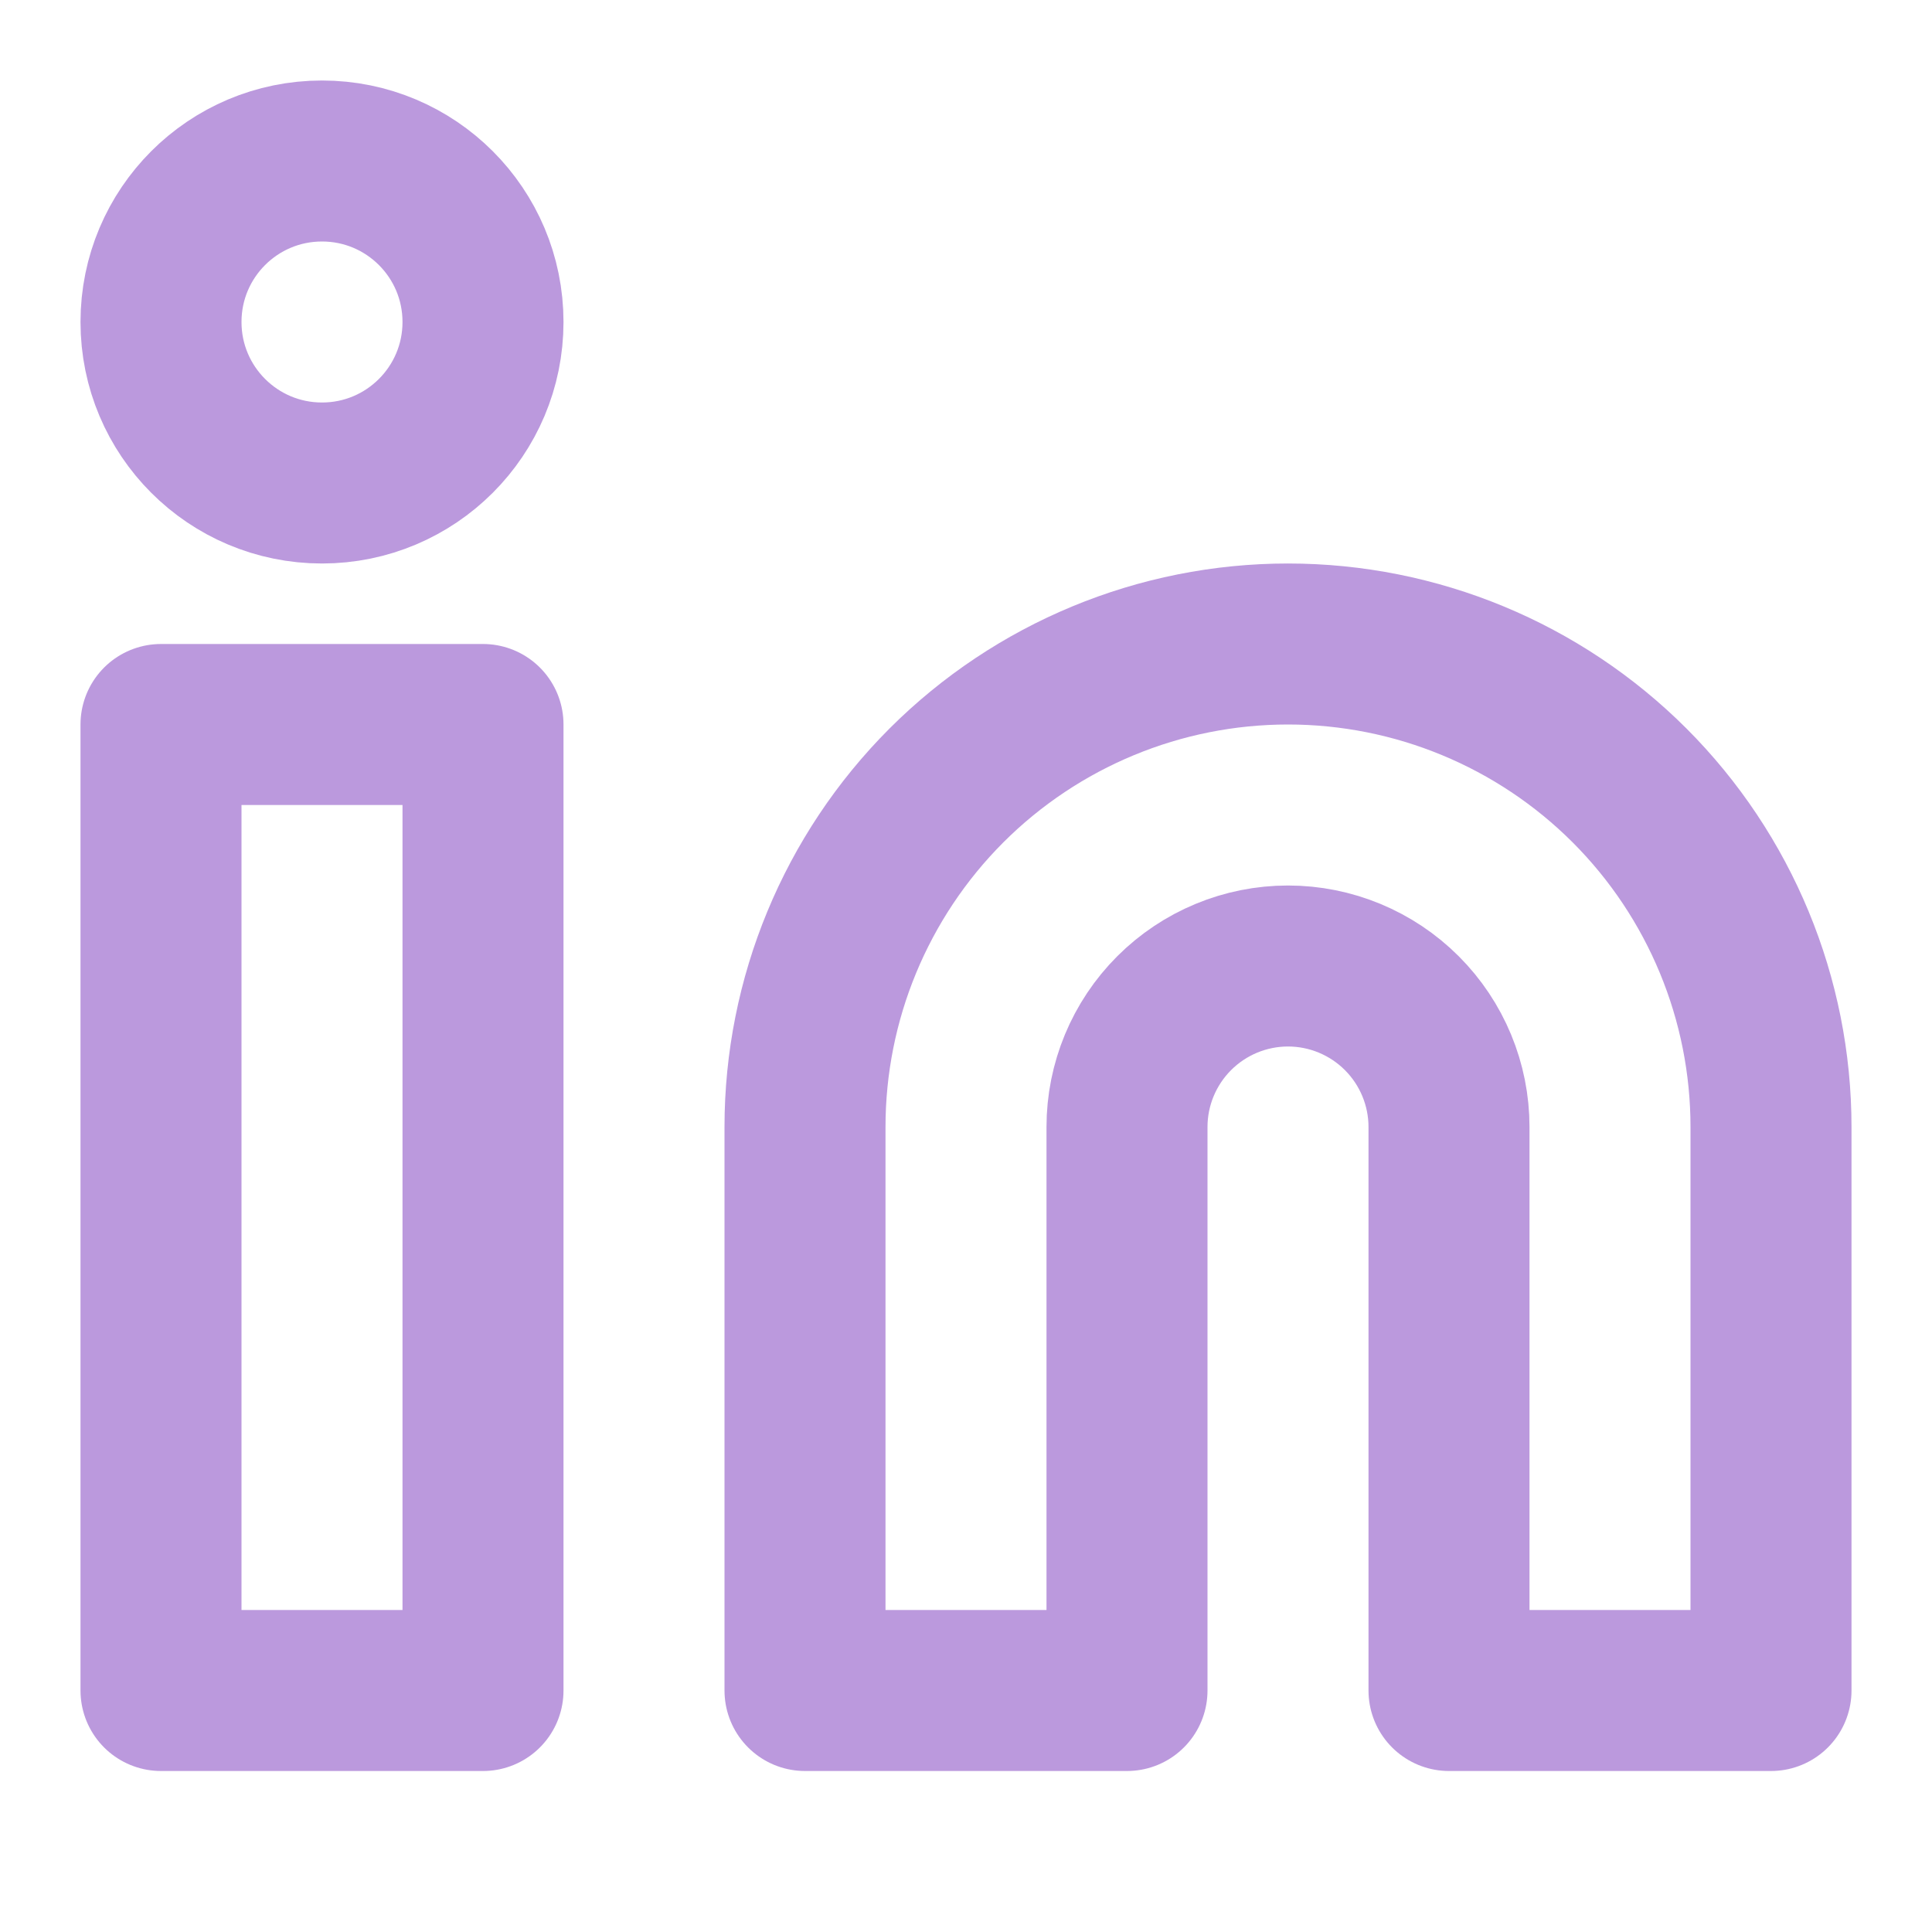
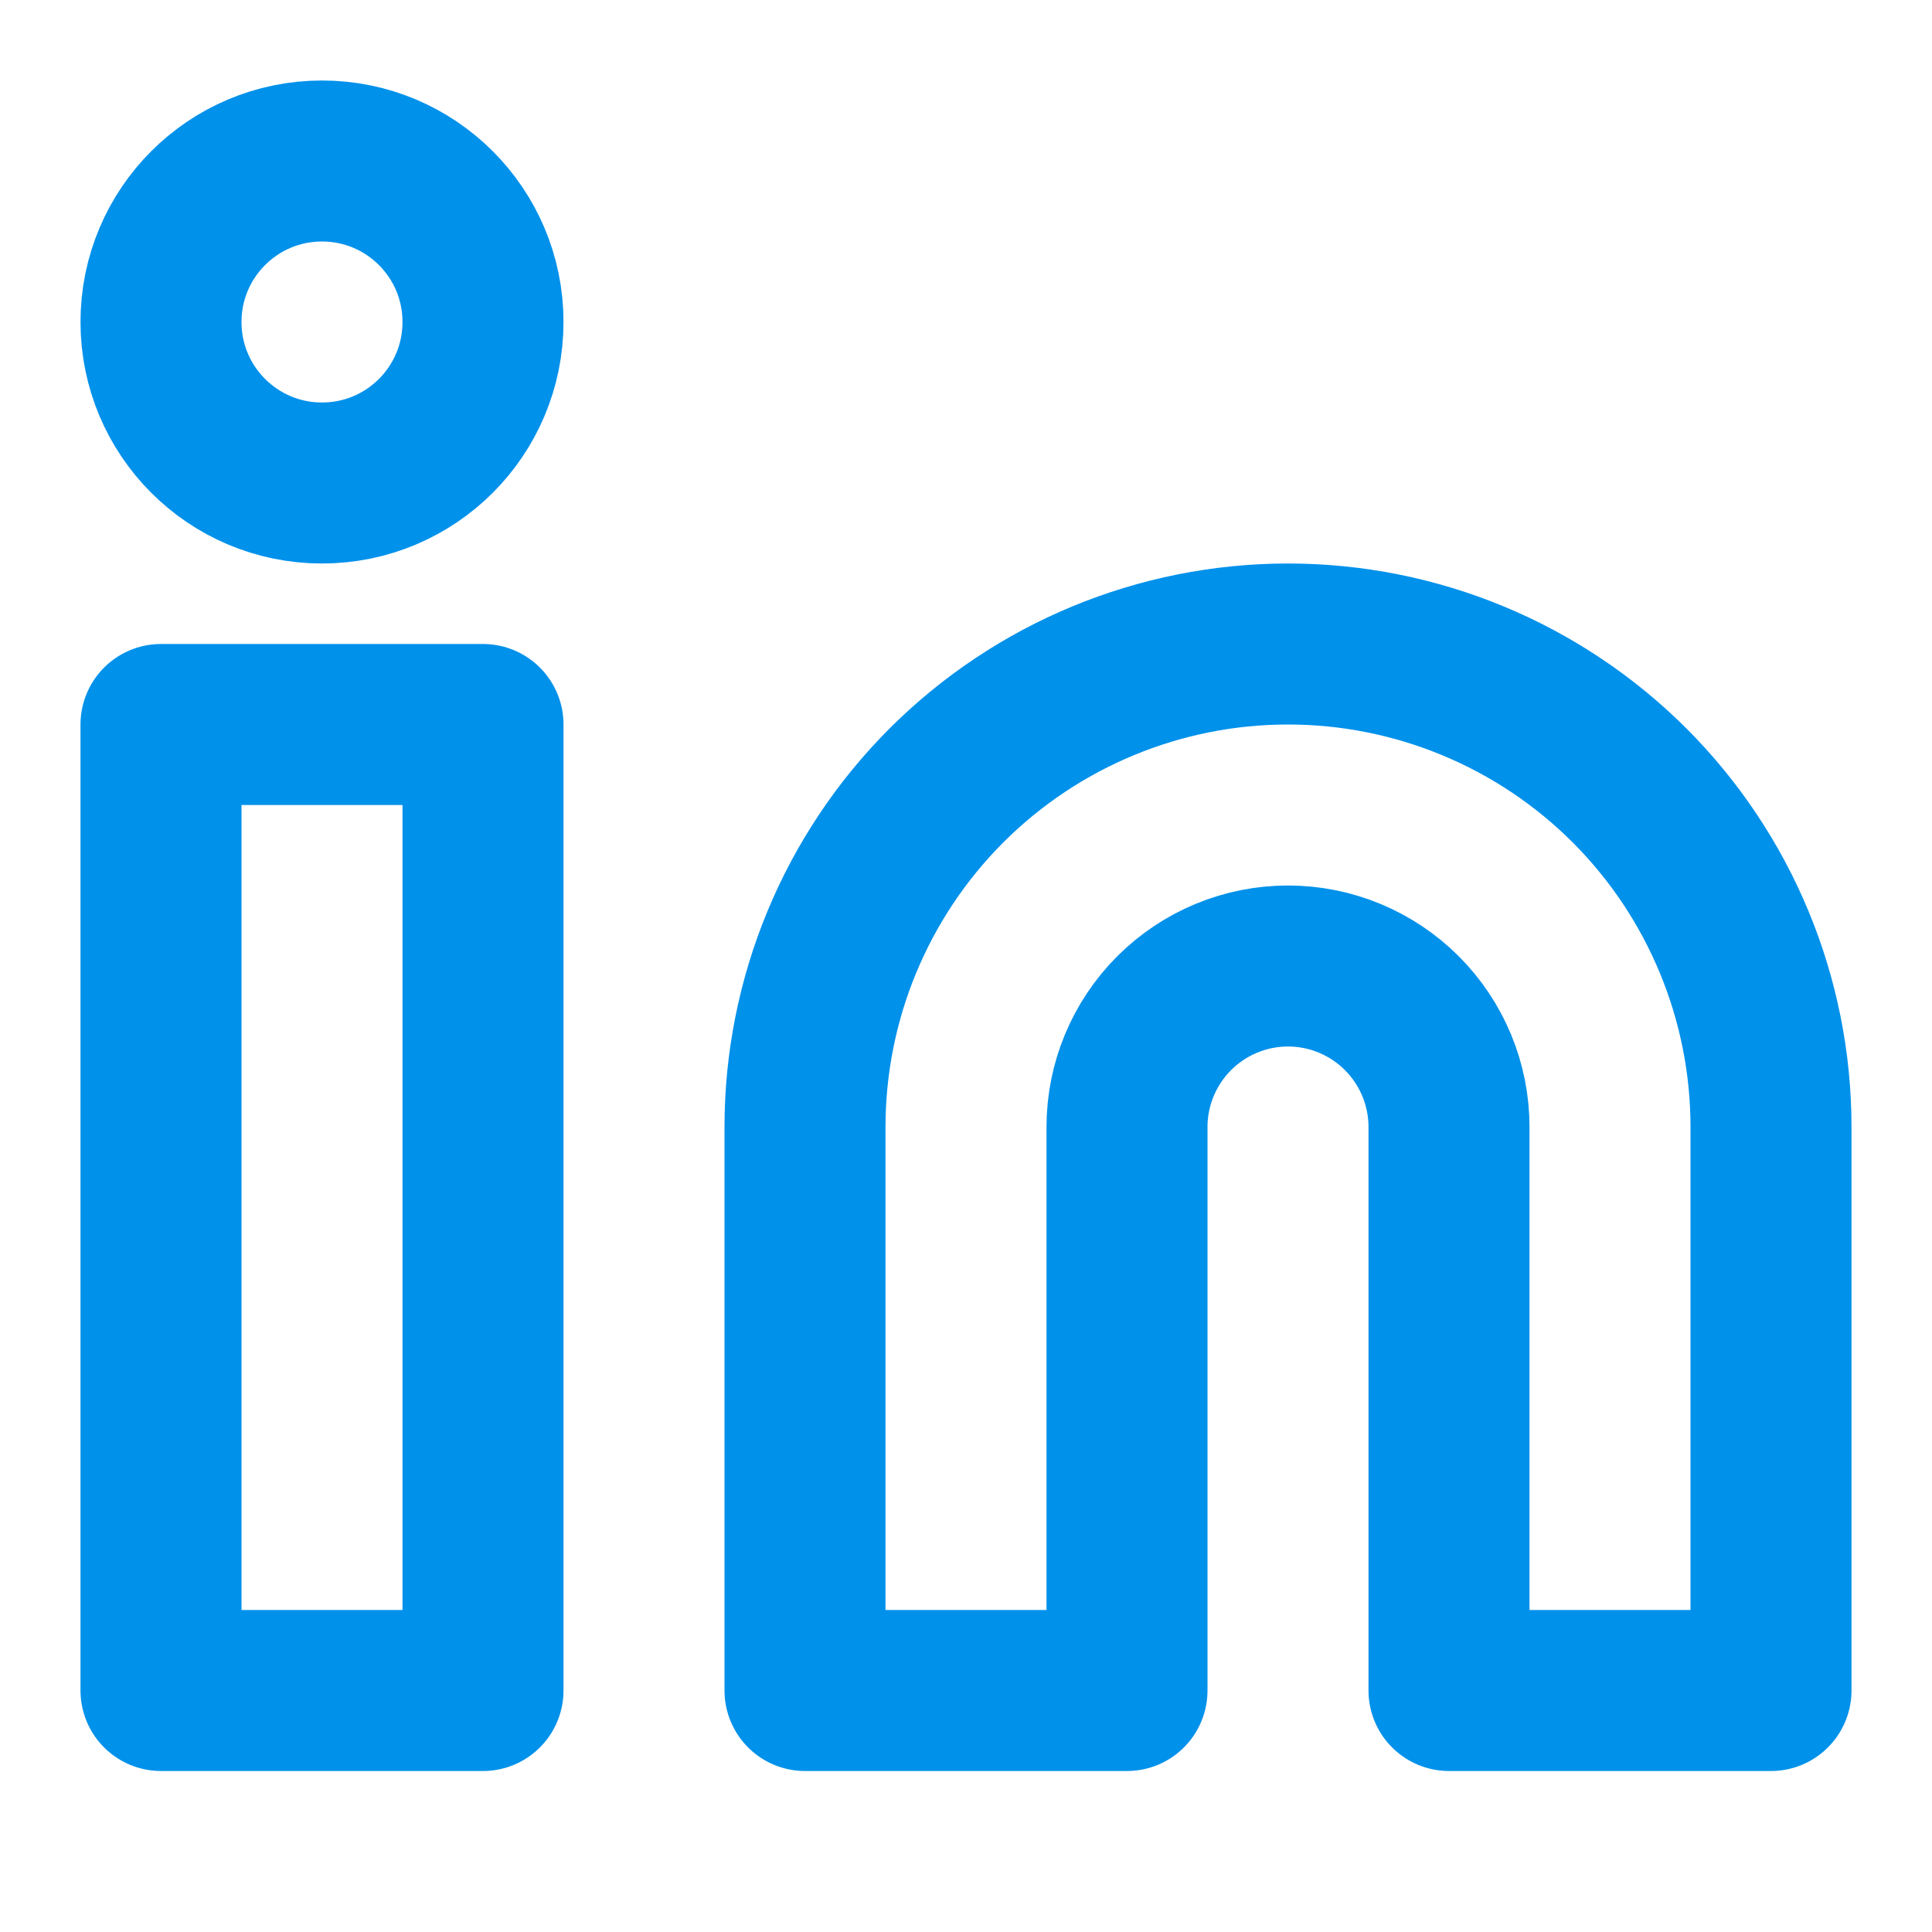
<svg xmlns="http://www.w3.org/2000/svg" width="24" height="24" viewBox="0 0 24 24" fill="none">
-   <path d="M16 8C17.591 8 19.117 8.632 20.243 9.757C21.368 10.883 22 12.409 22 14V21H18V14C18 13.47 17.789 12.961 17.414 12.586C17.039 12.211 16.53 12 16 12C15.47 12 14.961 12.211 14.586 12.586C14.211 12.961 14 13.47 14 14V21H10V14C10 12.409 10.632 10.883 11.757 9.757C12.883 8.632 14.409 8 16 8V8Z" stroke="#BB99DD" stroke-width="2" stroke-linecap="round" stroke-linejoin="round" />
-   <path d="M6 9H2V21H6V9Z" stroke="#BB99DD" stroke-width="2" stroke-linecap="round" stroke-linejoin="round" />
-   <path d="M4 6C5.105 6 6 5.105 6 4C6 2.895 5.105 2 4 2C2.895 2 2 2.895 2 4C2 5.105 2.895 6 4 6Z" stroke="#BB99DD" stroke-width="2" stroke-linecap="round" stroke-linejoin="round" />
+   <path d="M16 8C17.591 8 19.117 8.632 20.243 9.757C21.368 10.883 22 12.409 22 14V21H18V14C18 13.47 17.789 12.961 17.414 12.586C17.039 12.211 16.53 12 16 12C15.47 12 14.961 12.211 14.586 12.586C14.211 12.961 14 13.47 14 14V21H10V14C10 12.409 10.632 10.883 11.757 9.757C12.883 8.632 14.409 8 16 8V8Z" stroke="#0091eb" stroke-width="2" stroke-linecap="round" stroke-linejoin="round" />
+   <path d="M6 9H2V21H6V9Z" stroke="#0091eb" stroke-width="2" stroke-linecap="round" stroke-linejoin="round" />
+   <path d="M4 6C5.105 6 6 5.105 6 4C6 2.895 5.105 2 4 2C2.895 2 2 2.895 2 4C2 5.105 2.895 6 4 6Z" stroke="#0091eb" stroke-width="2" stroke-linecap="round" stroke-linejoin="round" />
</svg>
